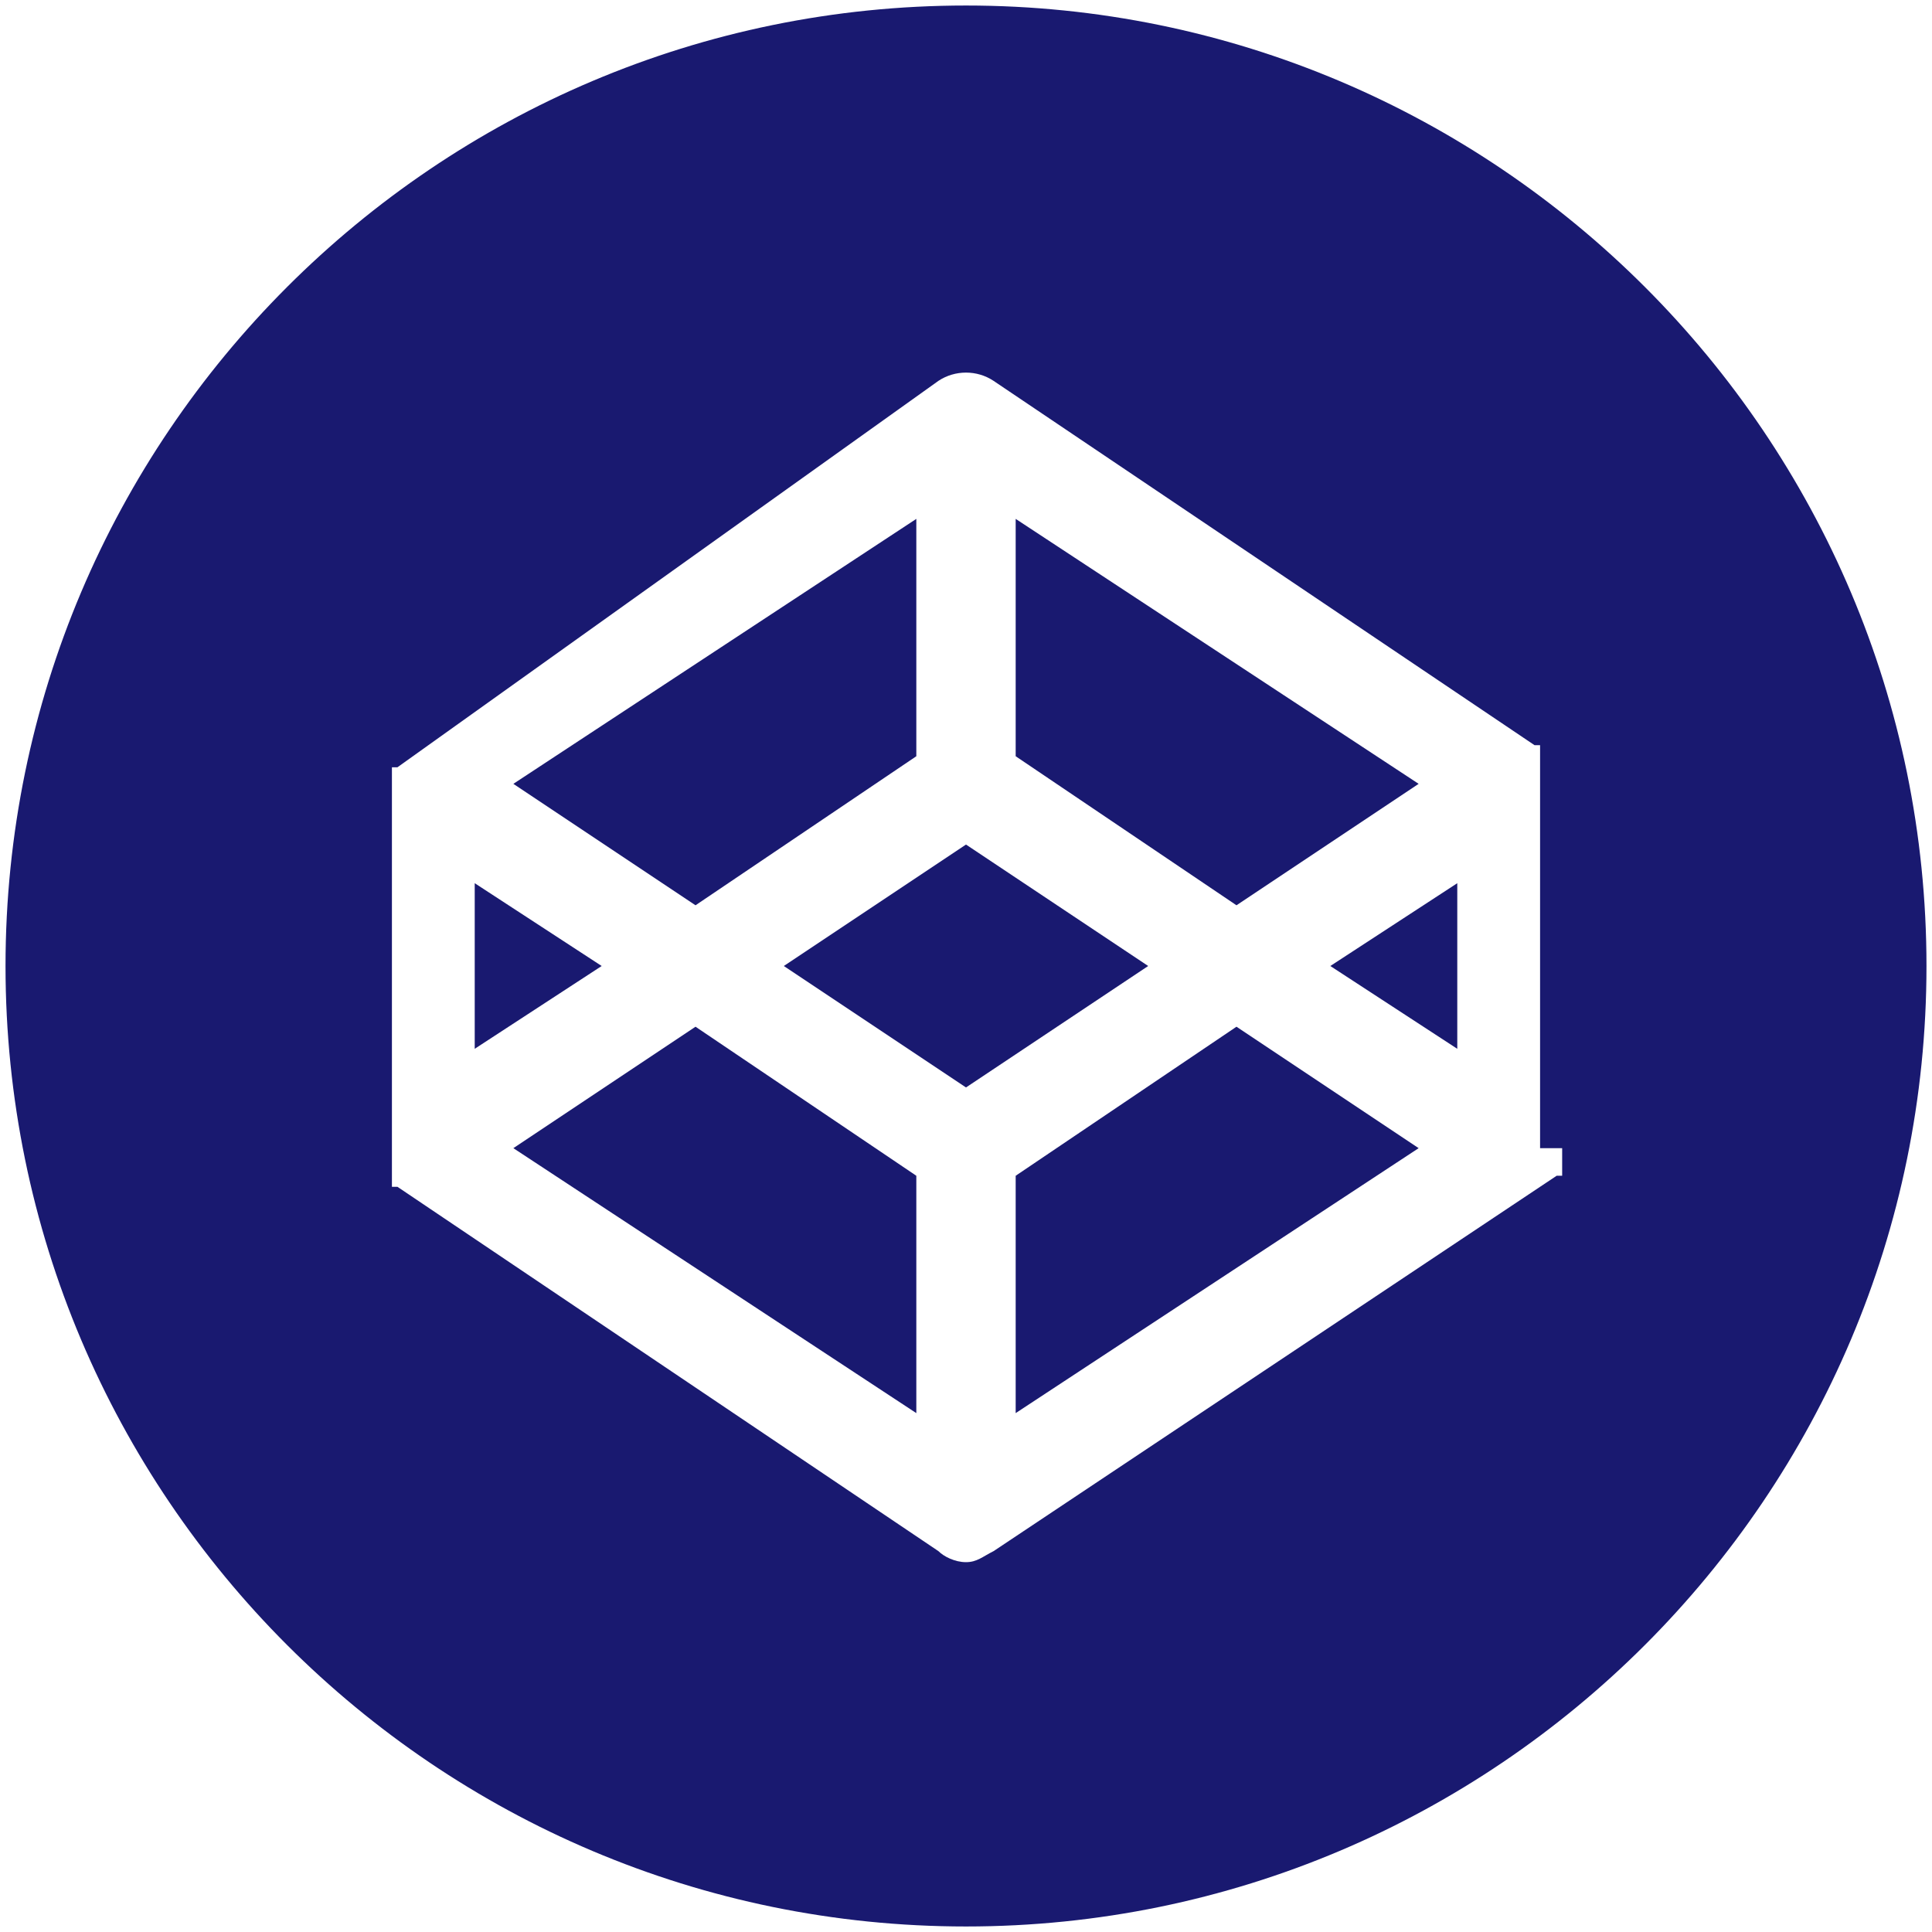
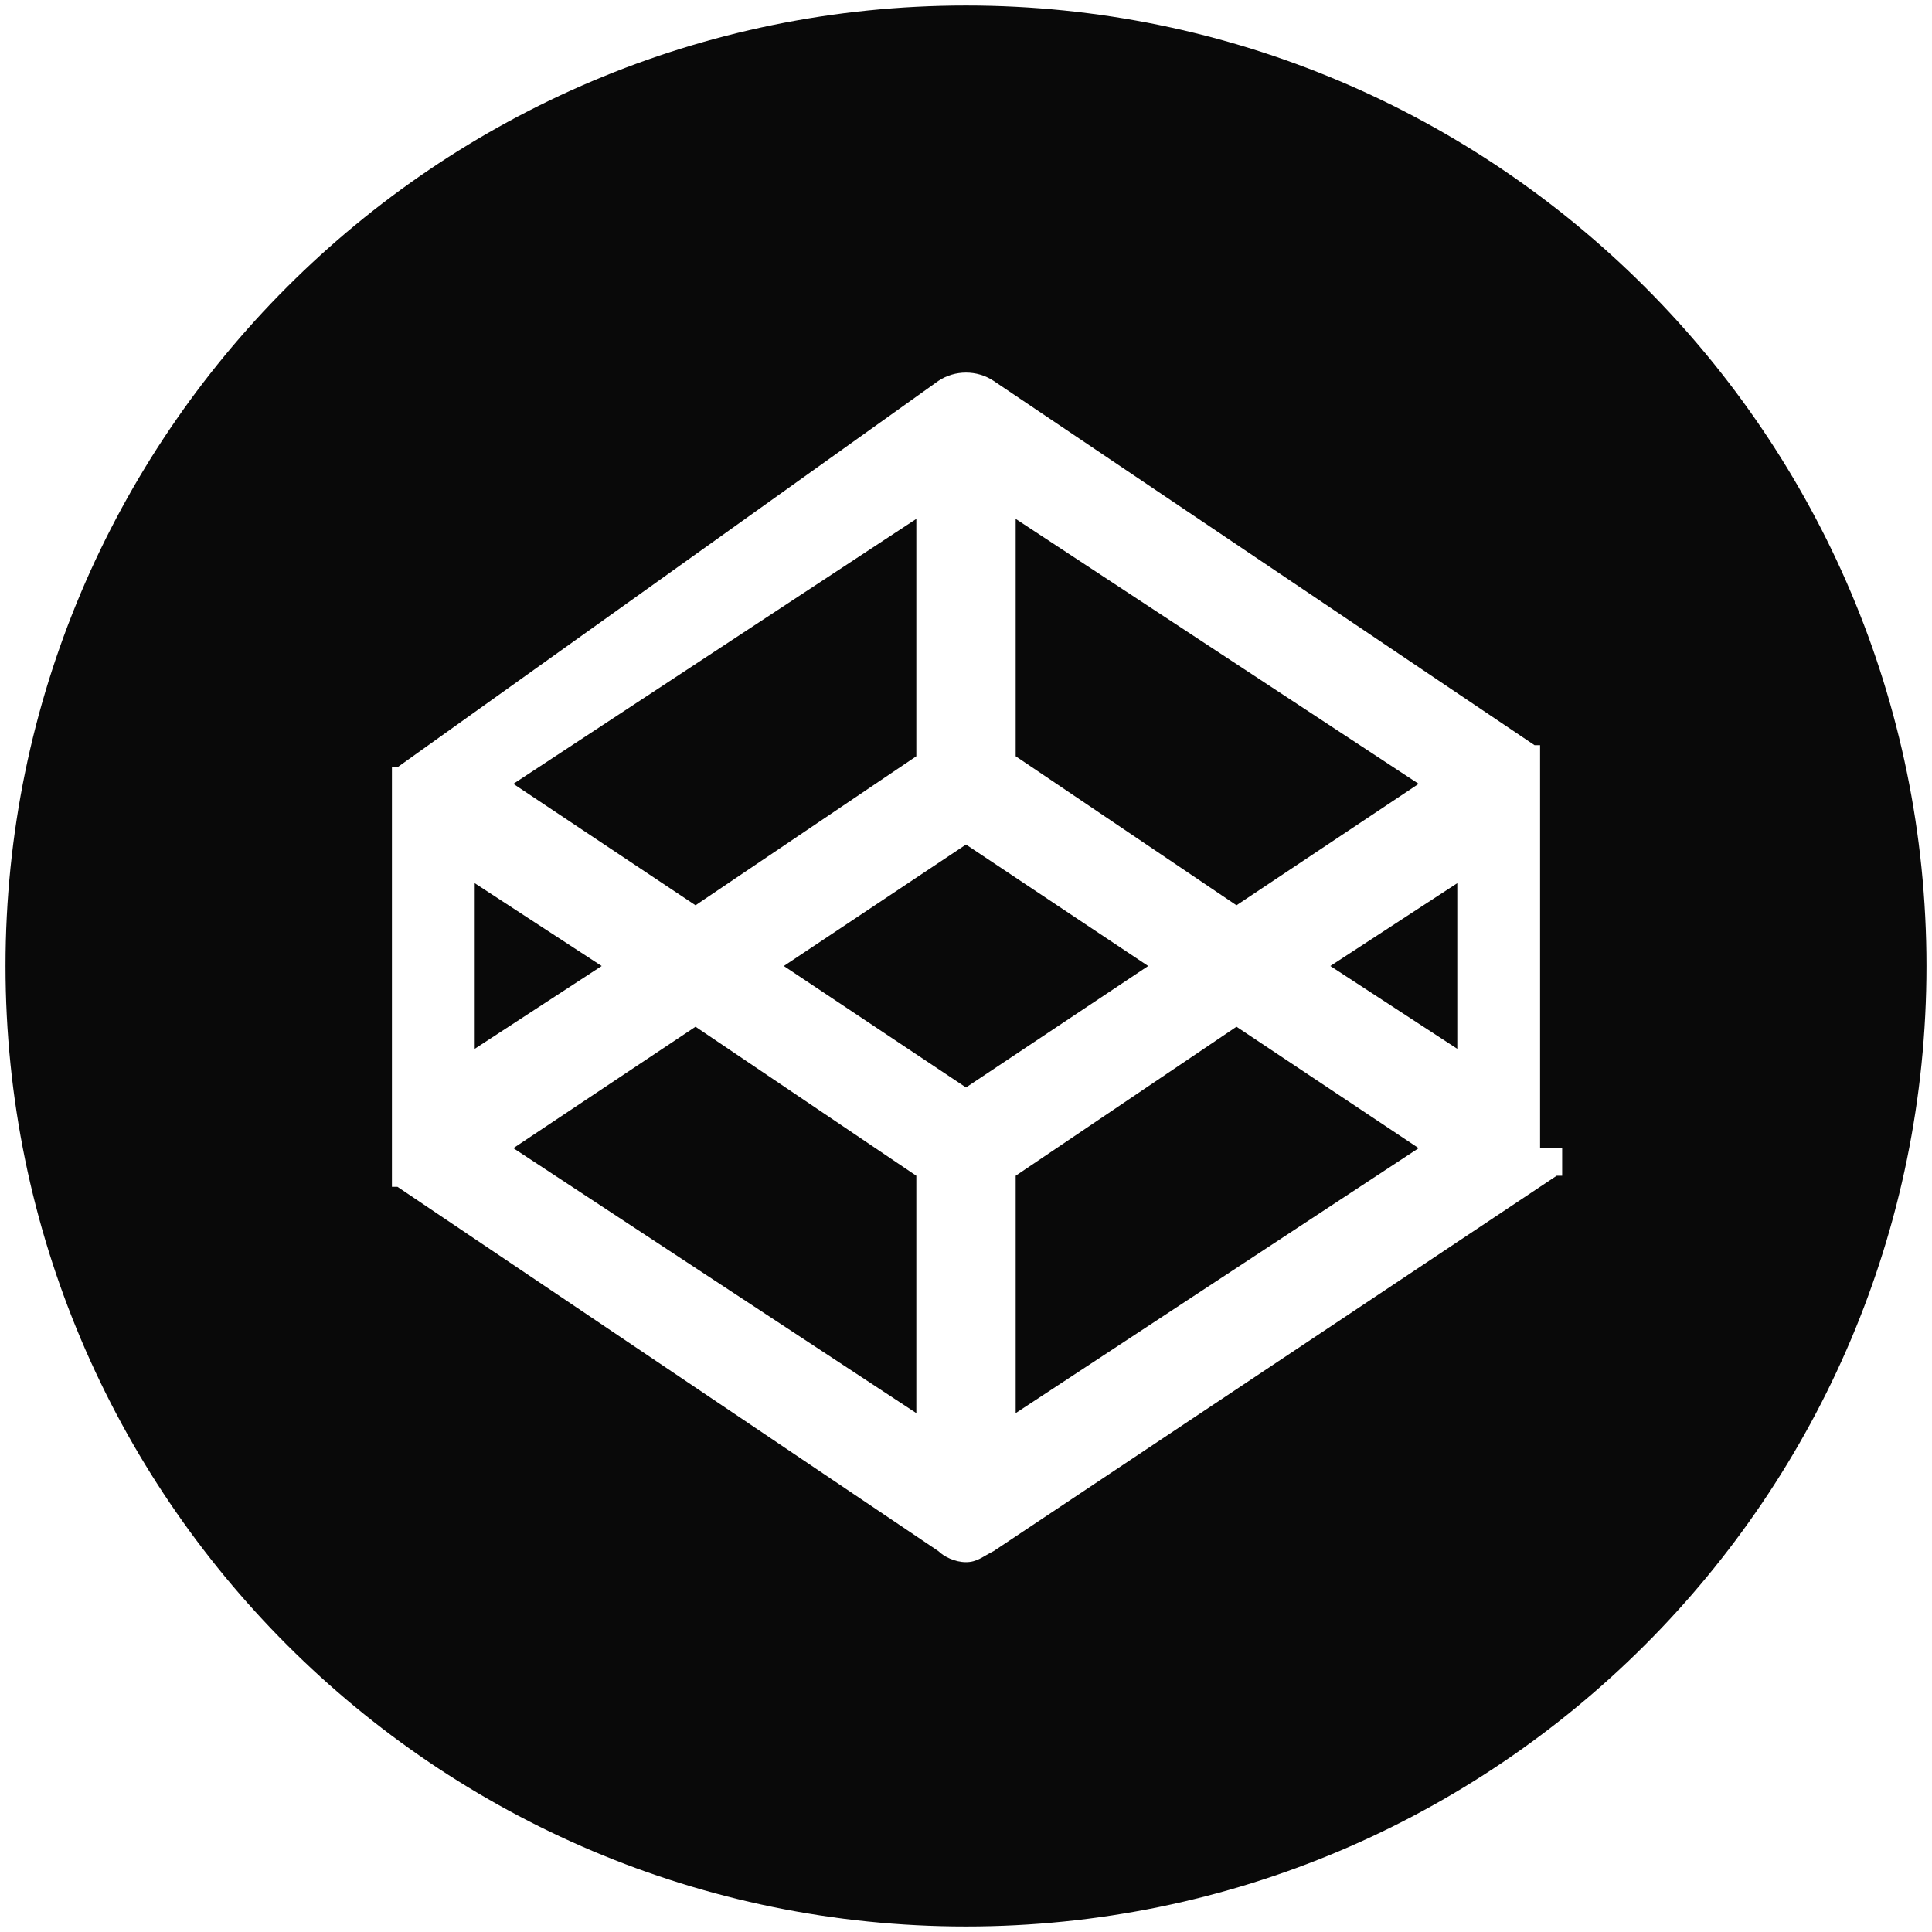
<svg xmlns="http://www.w3.org/2000/svg" width="35" height="35" viewBox="0 0 35 35">
-   <path fill="#191970" d="M8.6 16v3l2.3-1.5zM16.6 13.7V9.4l-7.3 4.8 3.3 2.2zM25.7 14.2l-7.3-4.8v4.3l4 2.7zM9.3 20.8l7.3 4.8v-4.3l-4-2.7zM18.4 21.3v4.3l7.3-4.8-3.3-2.2zM17.5 15.3l-3.3 2.2 3.3 2.2 3.3-2.2z" />
-   <path fill="#191970" d="M17.5.1C7.9.1.1 7.9.1 17.5c0 9.6 7.8 17.4 17.4 17.4 9.6 0 17.4-7.8 17.4-17.4C34.9 7.9 27.1.1 17.5.1zm10.8 20.7v.5h-.1L18 28.1c-.2.1-.3.2-.5.2s-.4-.1-.5-.2l-9.8-6.6h-.1v-.1-.1-.1-.1V14.4v-.1-.1-.1-.1-.1h.1l9.8-7c.3-.2.7-.2 1 0l9.8 6.6h.1v7.3z" />
-   <path fill="#191970" d="M26.4 19v-3l-2.3 1.5z" />
+   <path fill="#090909" d="M8.6 16v3l2.3-1.5zM16.6 13.7V9.4l-7.3 4.8 3.3 2.2zM25.7 14.2l-7.3-4.8v4.3l4 2.7zM9.3 20.8l7.3 4.8v-4.3l-4-2.7zM18.4 21.3v4.3l7.3-4.8-3.3-2.2zM17.5 15.3l-3.3 2.2 3.3 2.2 3.3-2.2z" />
+   <path fill="#090909" d="M17.5.1C7.9.1.1 7.9.1 17.5c0 9.6 7.8 17.4 17.4 17.4 9.6 0 17.4-7.8 17.4-17.4C34.9 7.9 27.1.1 17.5.1zm10.8 20.7v.5h-.1L18 28.1c-.2.1-.3.2-.5.2s-.4-.1-.5-.2l-9.8-6.6h-.1v-.1-.1-.1-.1V14.4v-.1-.1-.1-.1-.1h.1l9.8-7c.3-.2.7-.2 1 0l9.8 6.6h.1v7.3z" />
+   <path fill="#090909" d="M26.4 19v-3l-2.3 1.5z" />
</svg>
